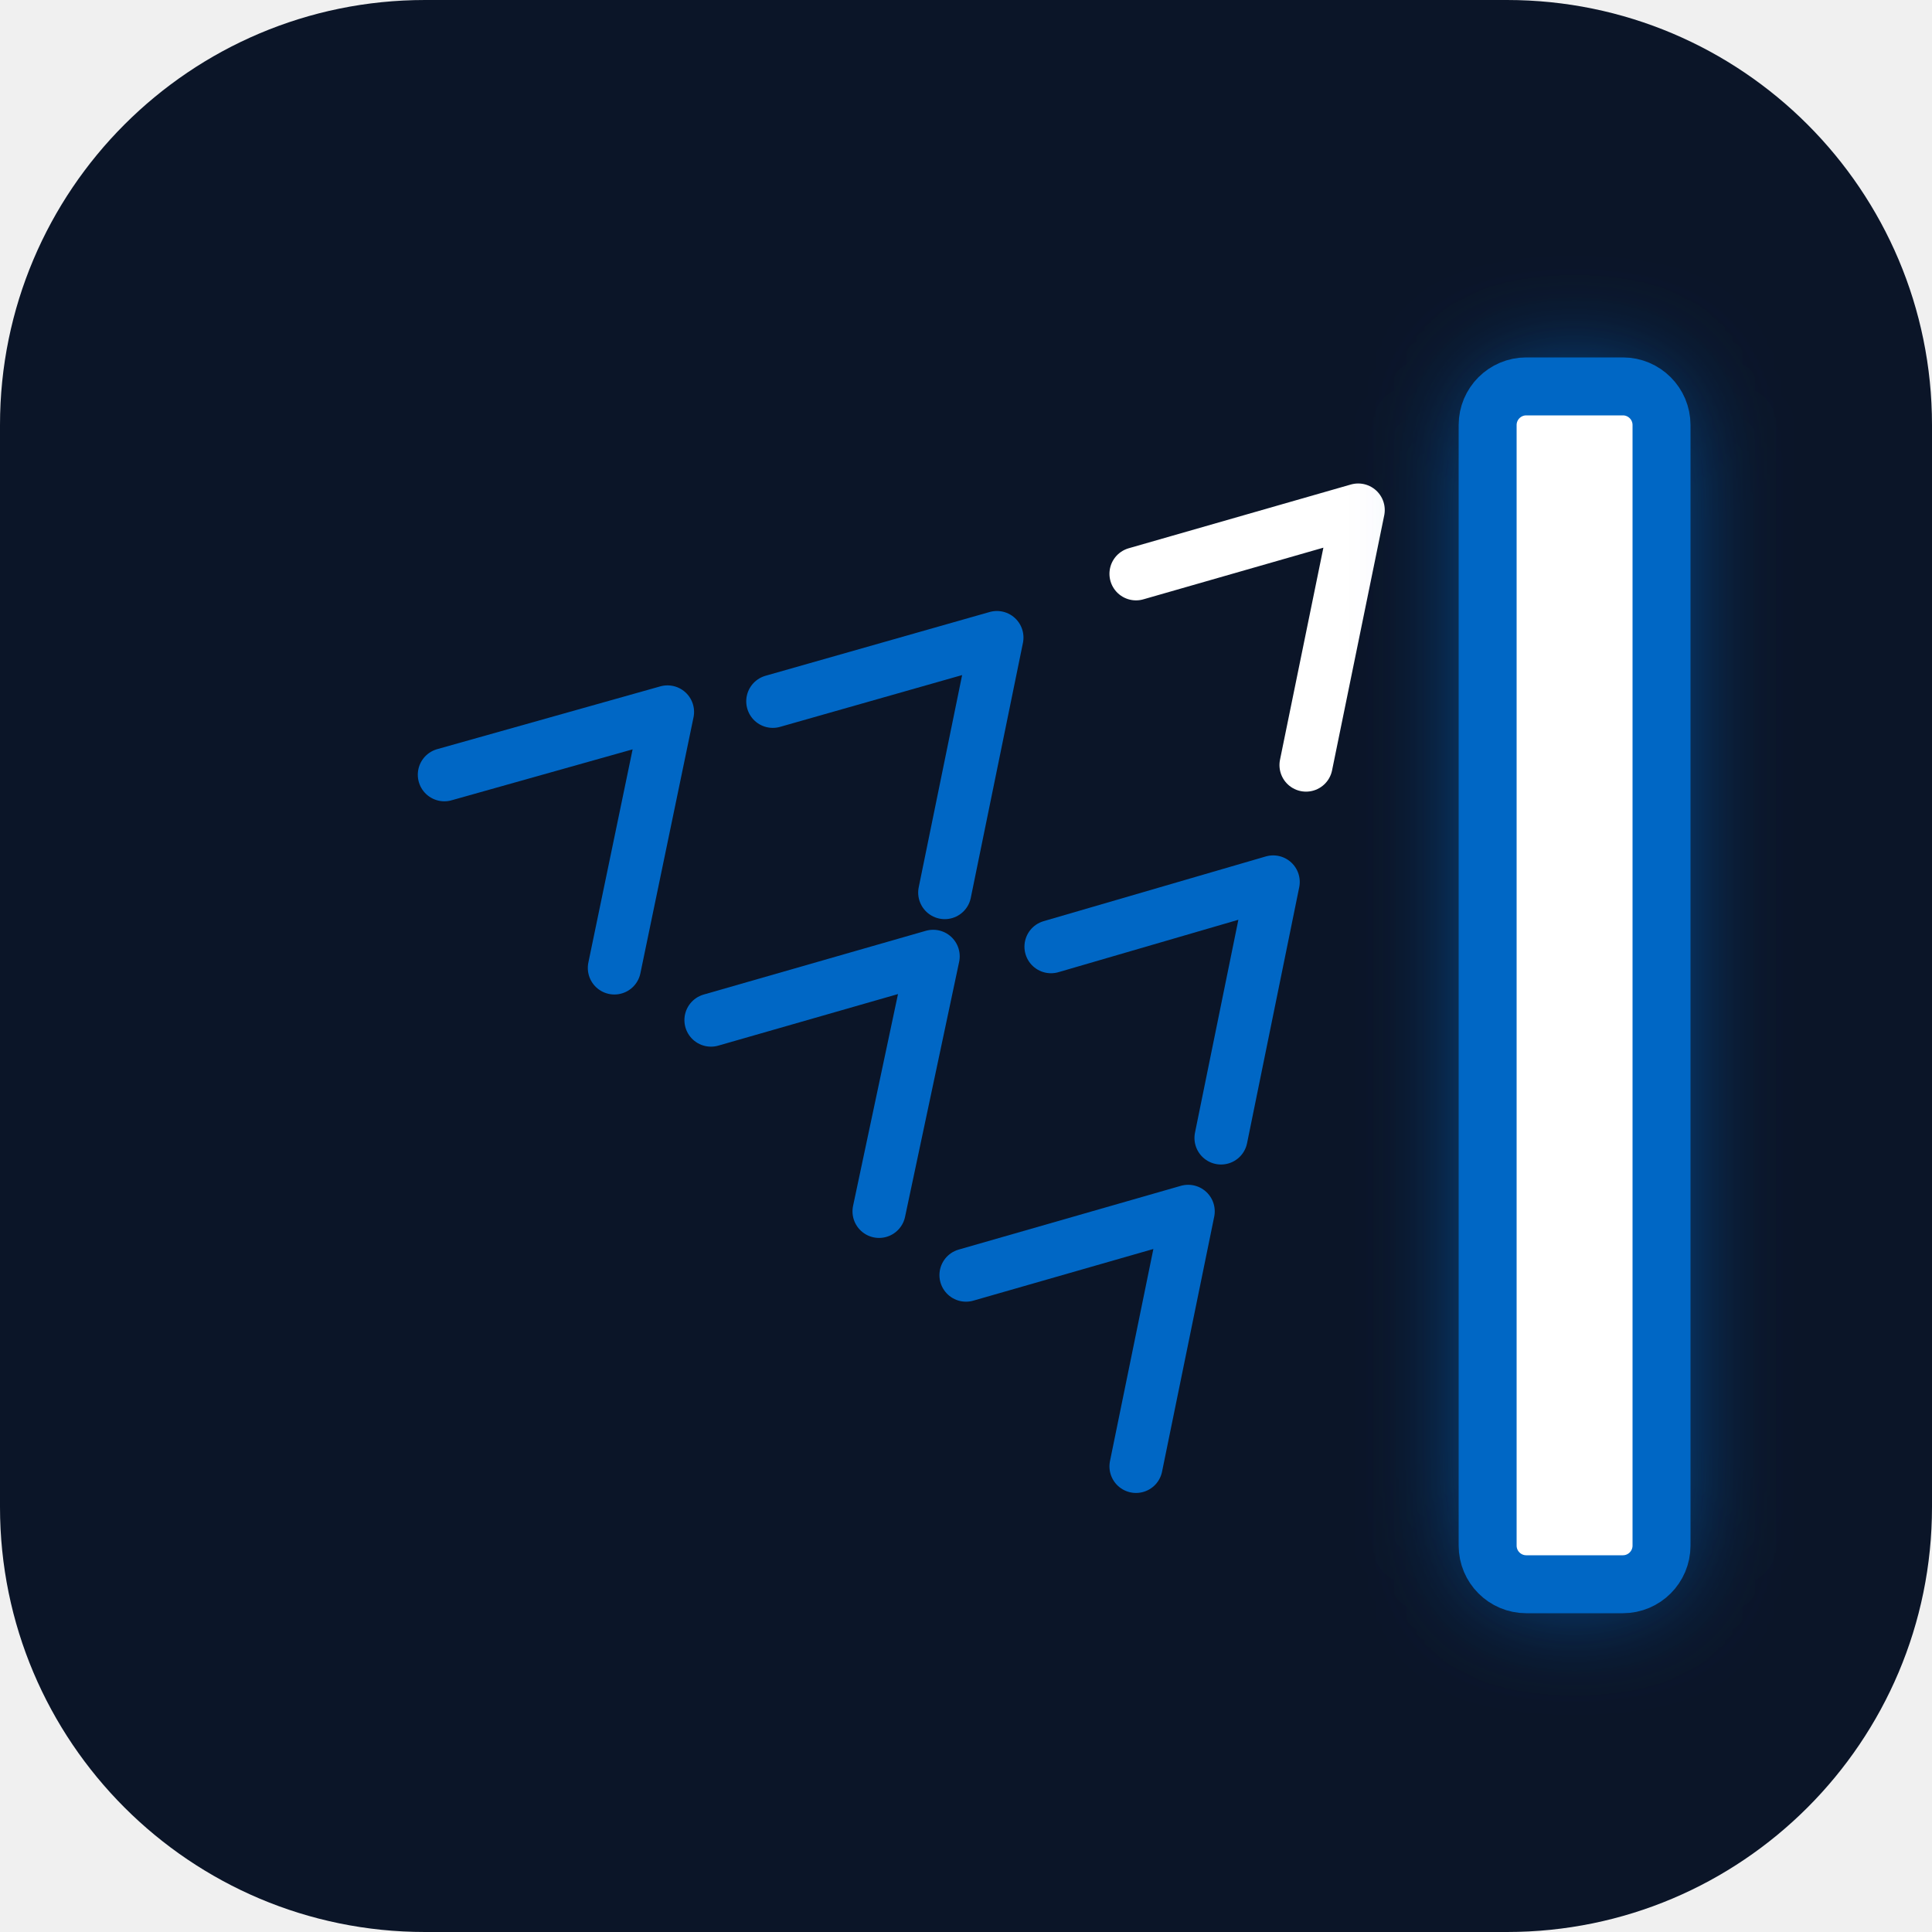
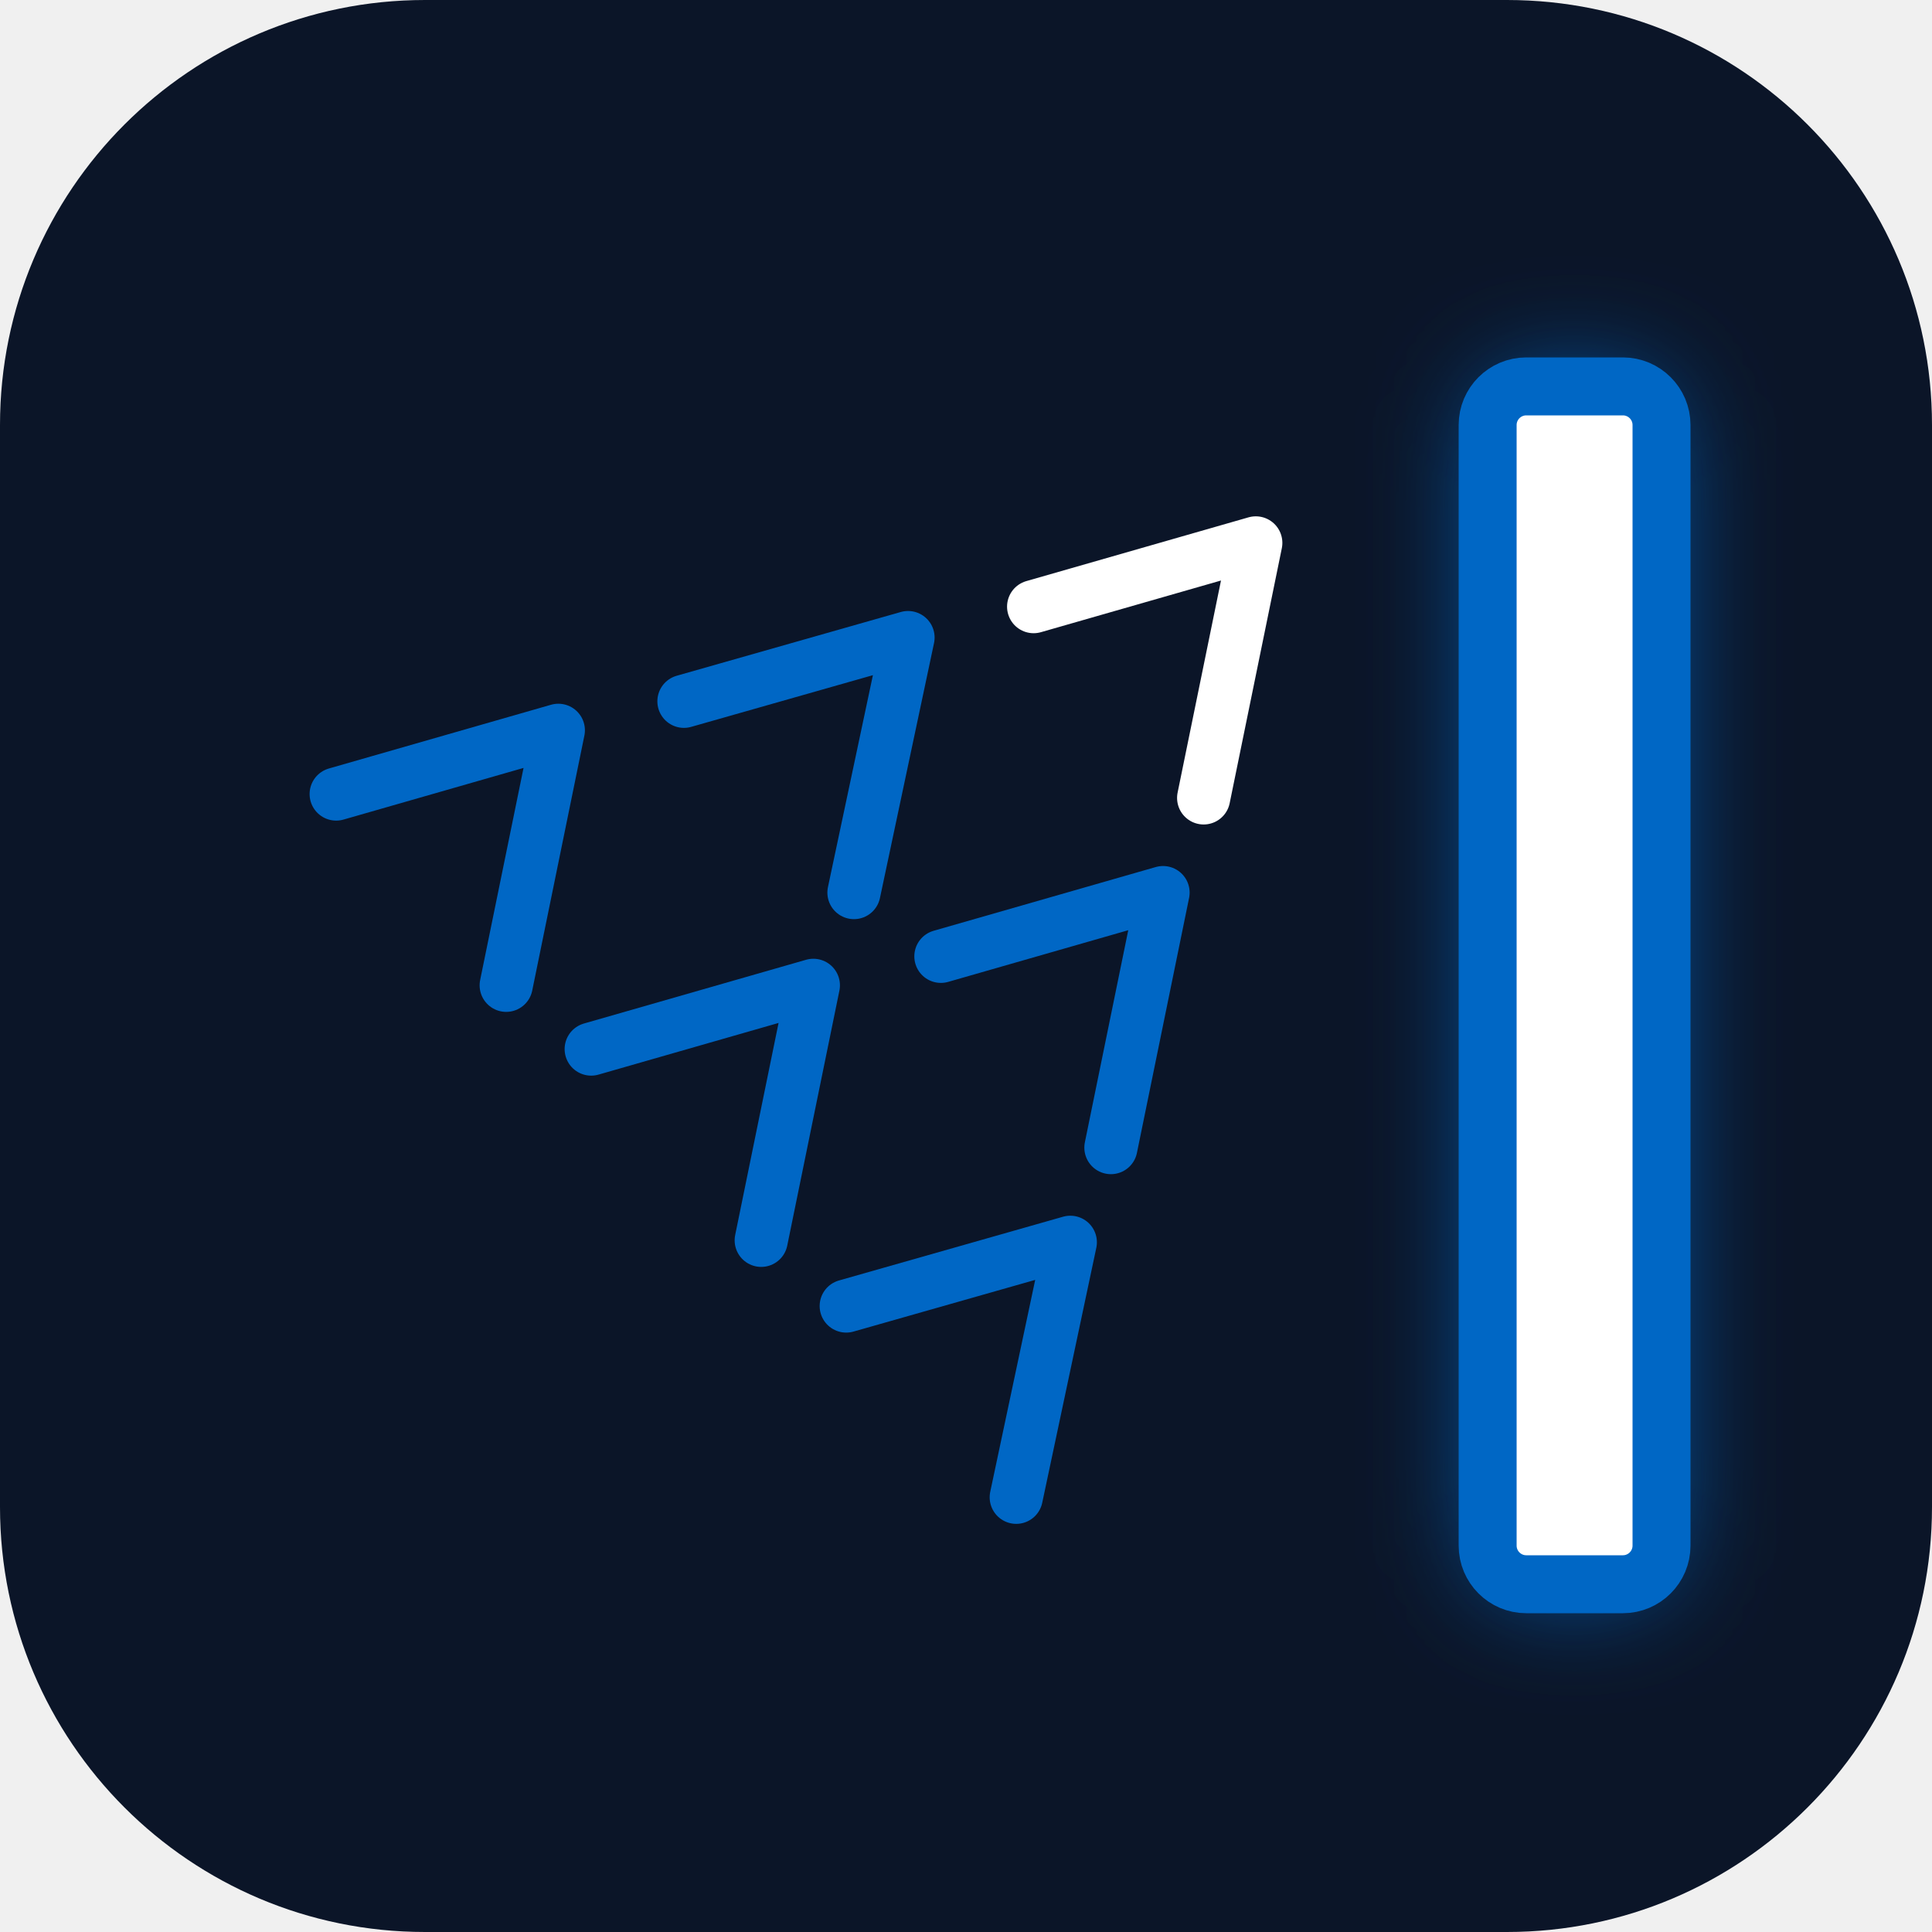
<svg xmlns="http://www.w3.org/2000/svg" viewBox="0 0 100 100" role="img">
  <rect width="100" height="100" rx="22" fill="#0B1528" />
  <defs>
    <filter id="g" x="-1" y="-1" width="3" height="3">
      <feGaussianBlur stdDeviation="3" />
    </filter>
  </defs>
  <g fill="none" stroke-linecap="round" stroke-linejoin="round" stroke-width="2.75">
-     <path d="M58.8 29.7L70.3 26.4L67.6 39.6" stroke="#fff" />
-     <path d="M40.0 36.3L51.6 33.0L48.9 46.2" stroke="#0067C5" />
-     <path d="M23.0 40.1L34.55 36.85L31.8 50.1" stroke="#0067C5" />
-     <path d="M54.4 49.0L65.9 45.65L63.2 58.9" stroke="#0067C5" />
-     <path d="M36.8 52.8L48.3 49.5L45.5 62.7" stroke="#0067C5" />
-     <path d="M50.0 66.0L61.5 62.7L58.8 75.9" stroke="#0067C5" />
+     <path d="M53.5 31.4L65.0 28.1L62.3 41.3" stroke="#fff" />
+     <path d="M35.4 36.3L47.0 33.0L44.2 46.2" stroke="#0067C5" />
+     <path d="M17.4 41.1L28.9 37.8L26.2 51.0" stroke="#0067C5" />
+     <path d="M48.7 49.5L60.2 46.2L57.5 59.4" stroke="#0067C5" />
+     <path d="M30.6 54.3L42.1 51.0L39.4 64.2" stroke="#0067C5" />
+     <path d="M43.8 67.6L55.4 64.3L52.6 77.5" stroke="#0067C5" />
  </g>
  <rect x="77" y="20" width="9" height="62" rx="2" fill="#0067C5" filter="url(#g)" />
  <rect x="77" y="20" width="9" height="62" rx="2" fill="#fff" stroke="#0067C5" stroke-width="3" />
</svg>
